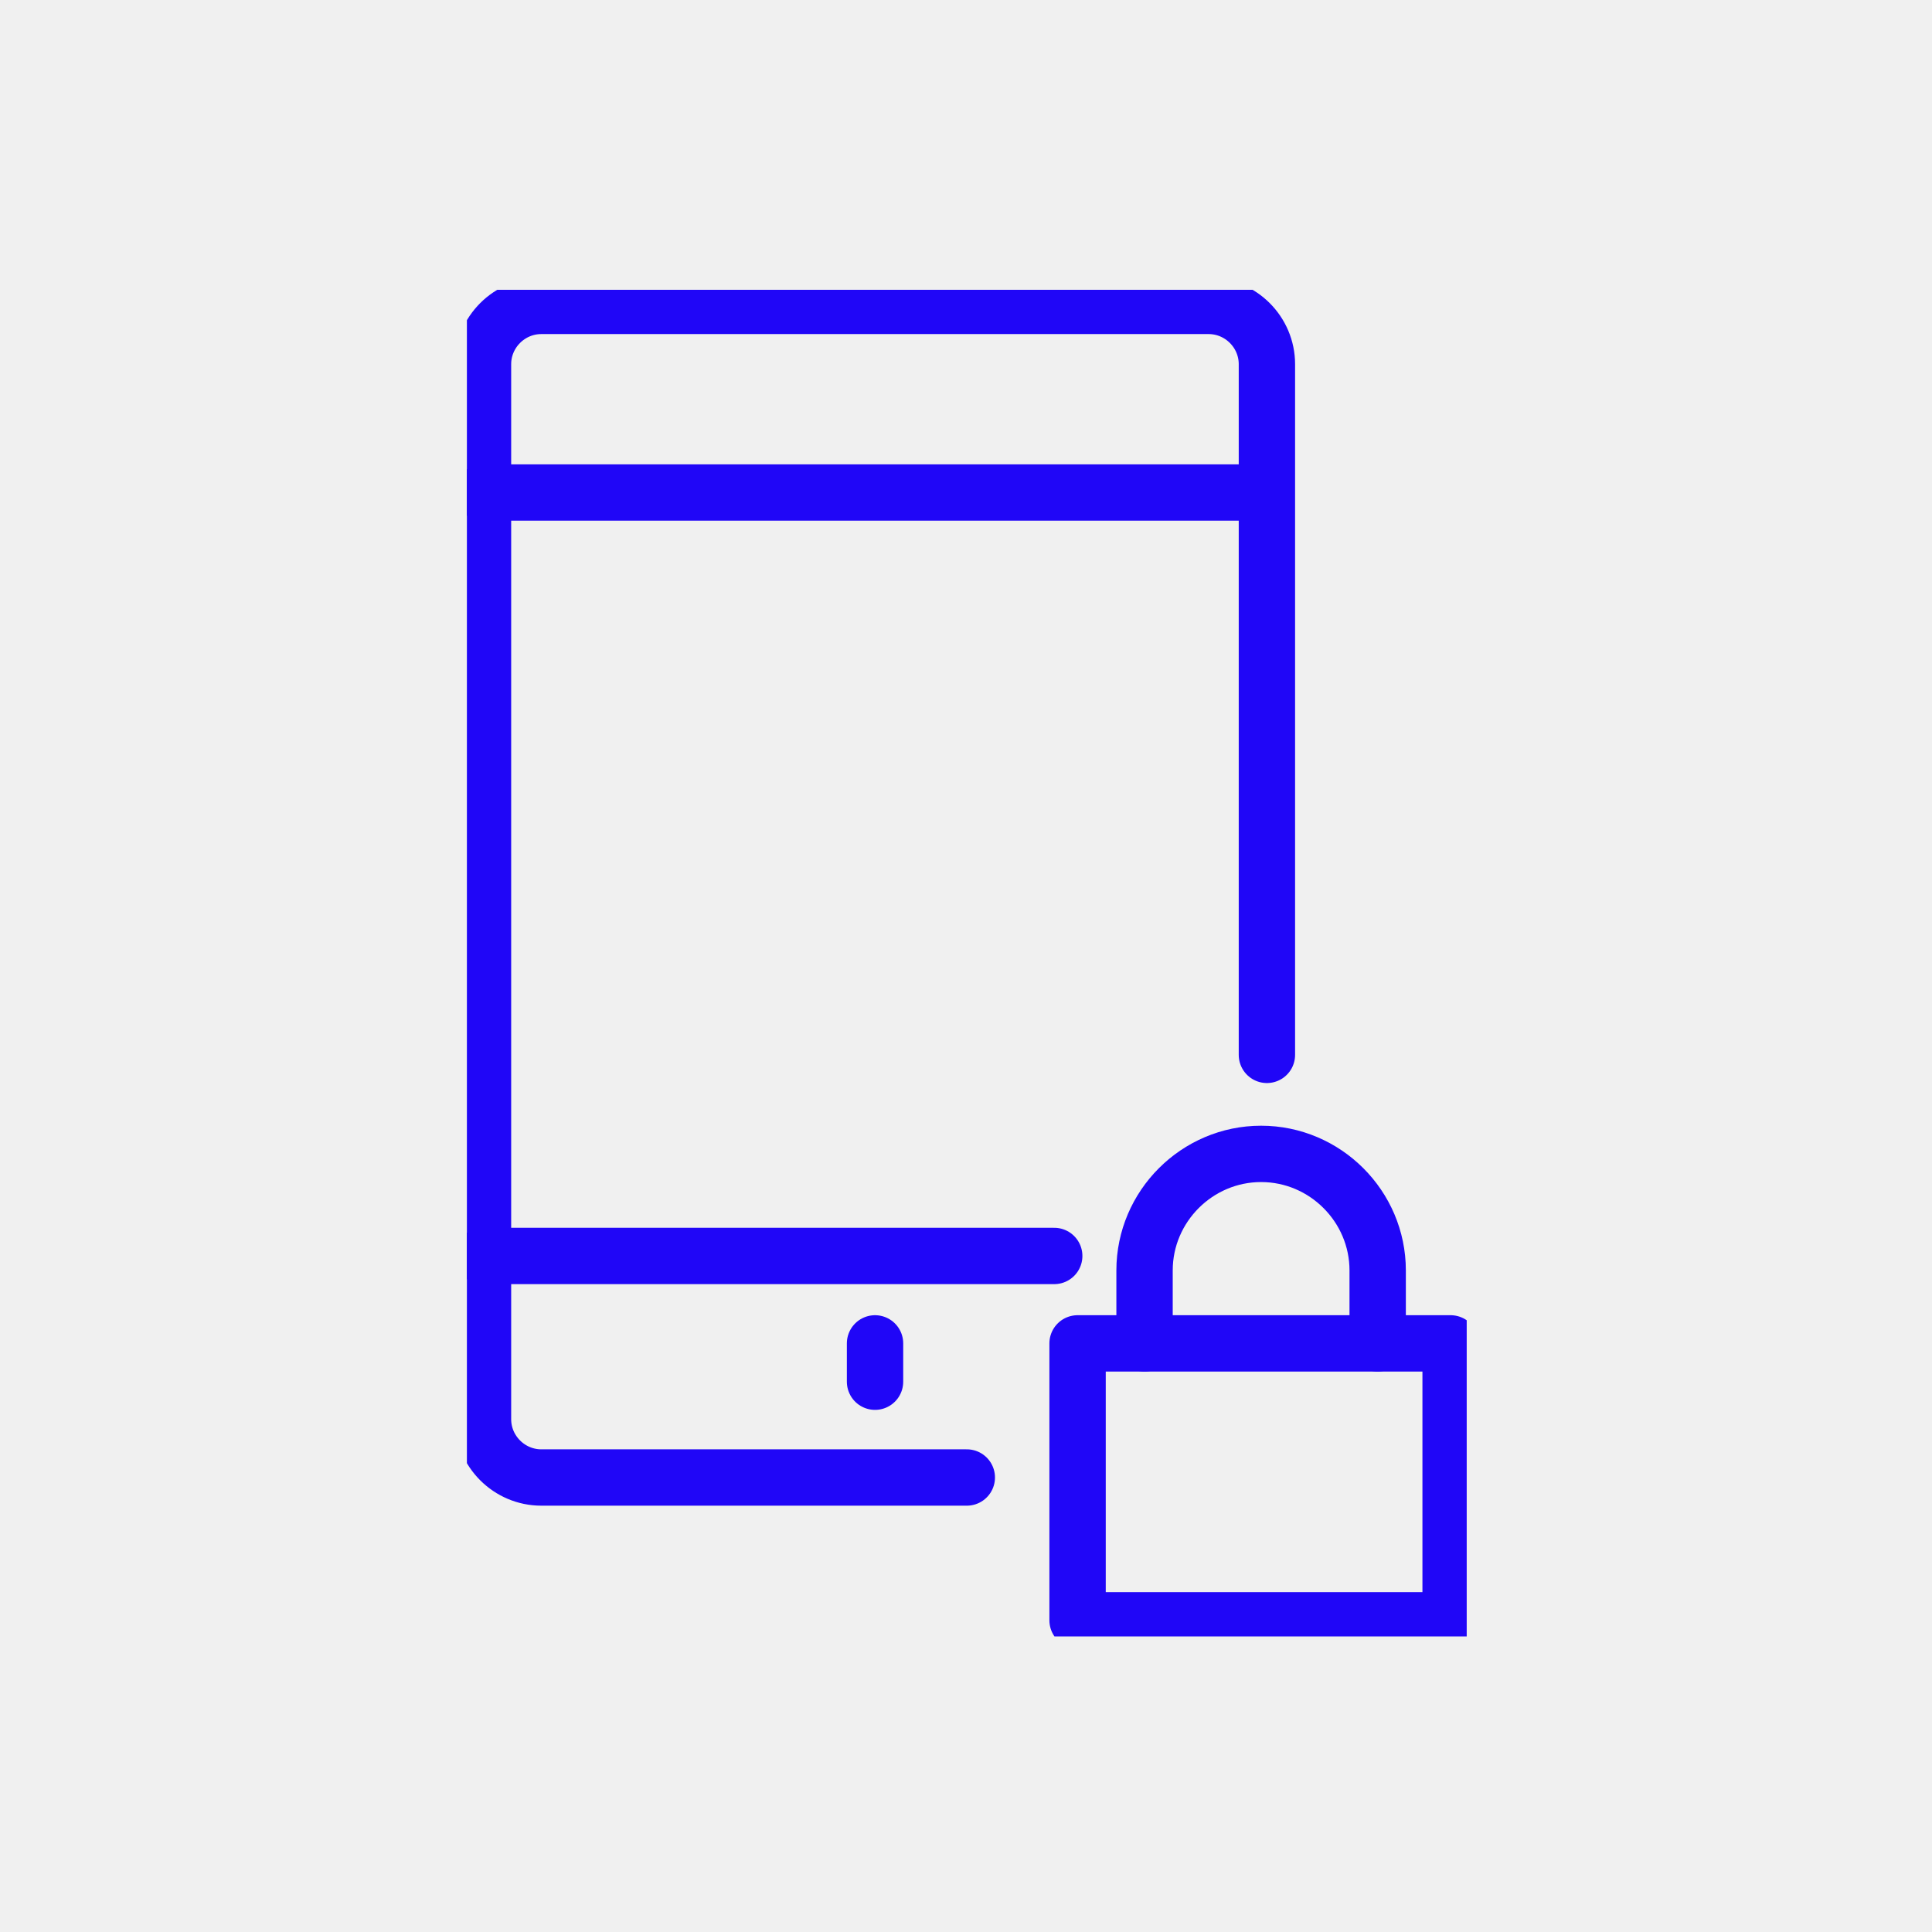
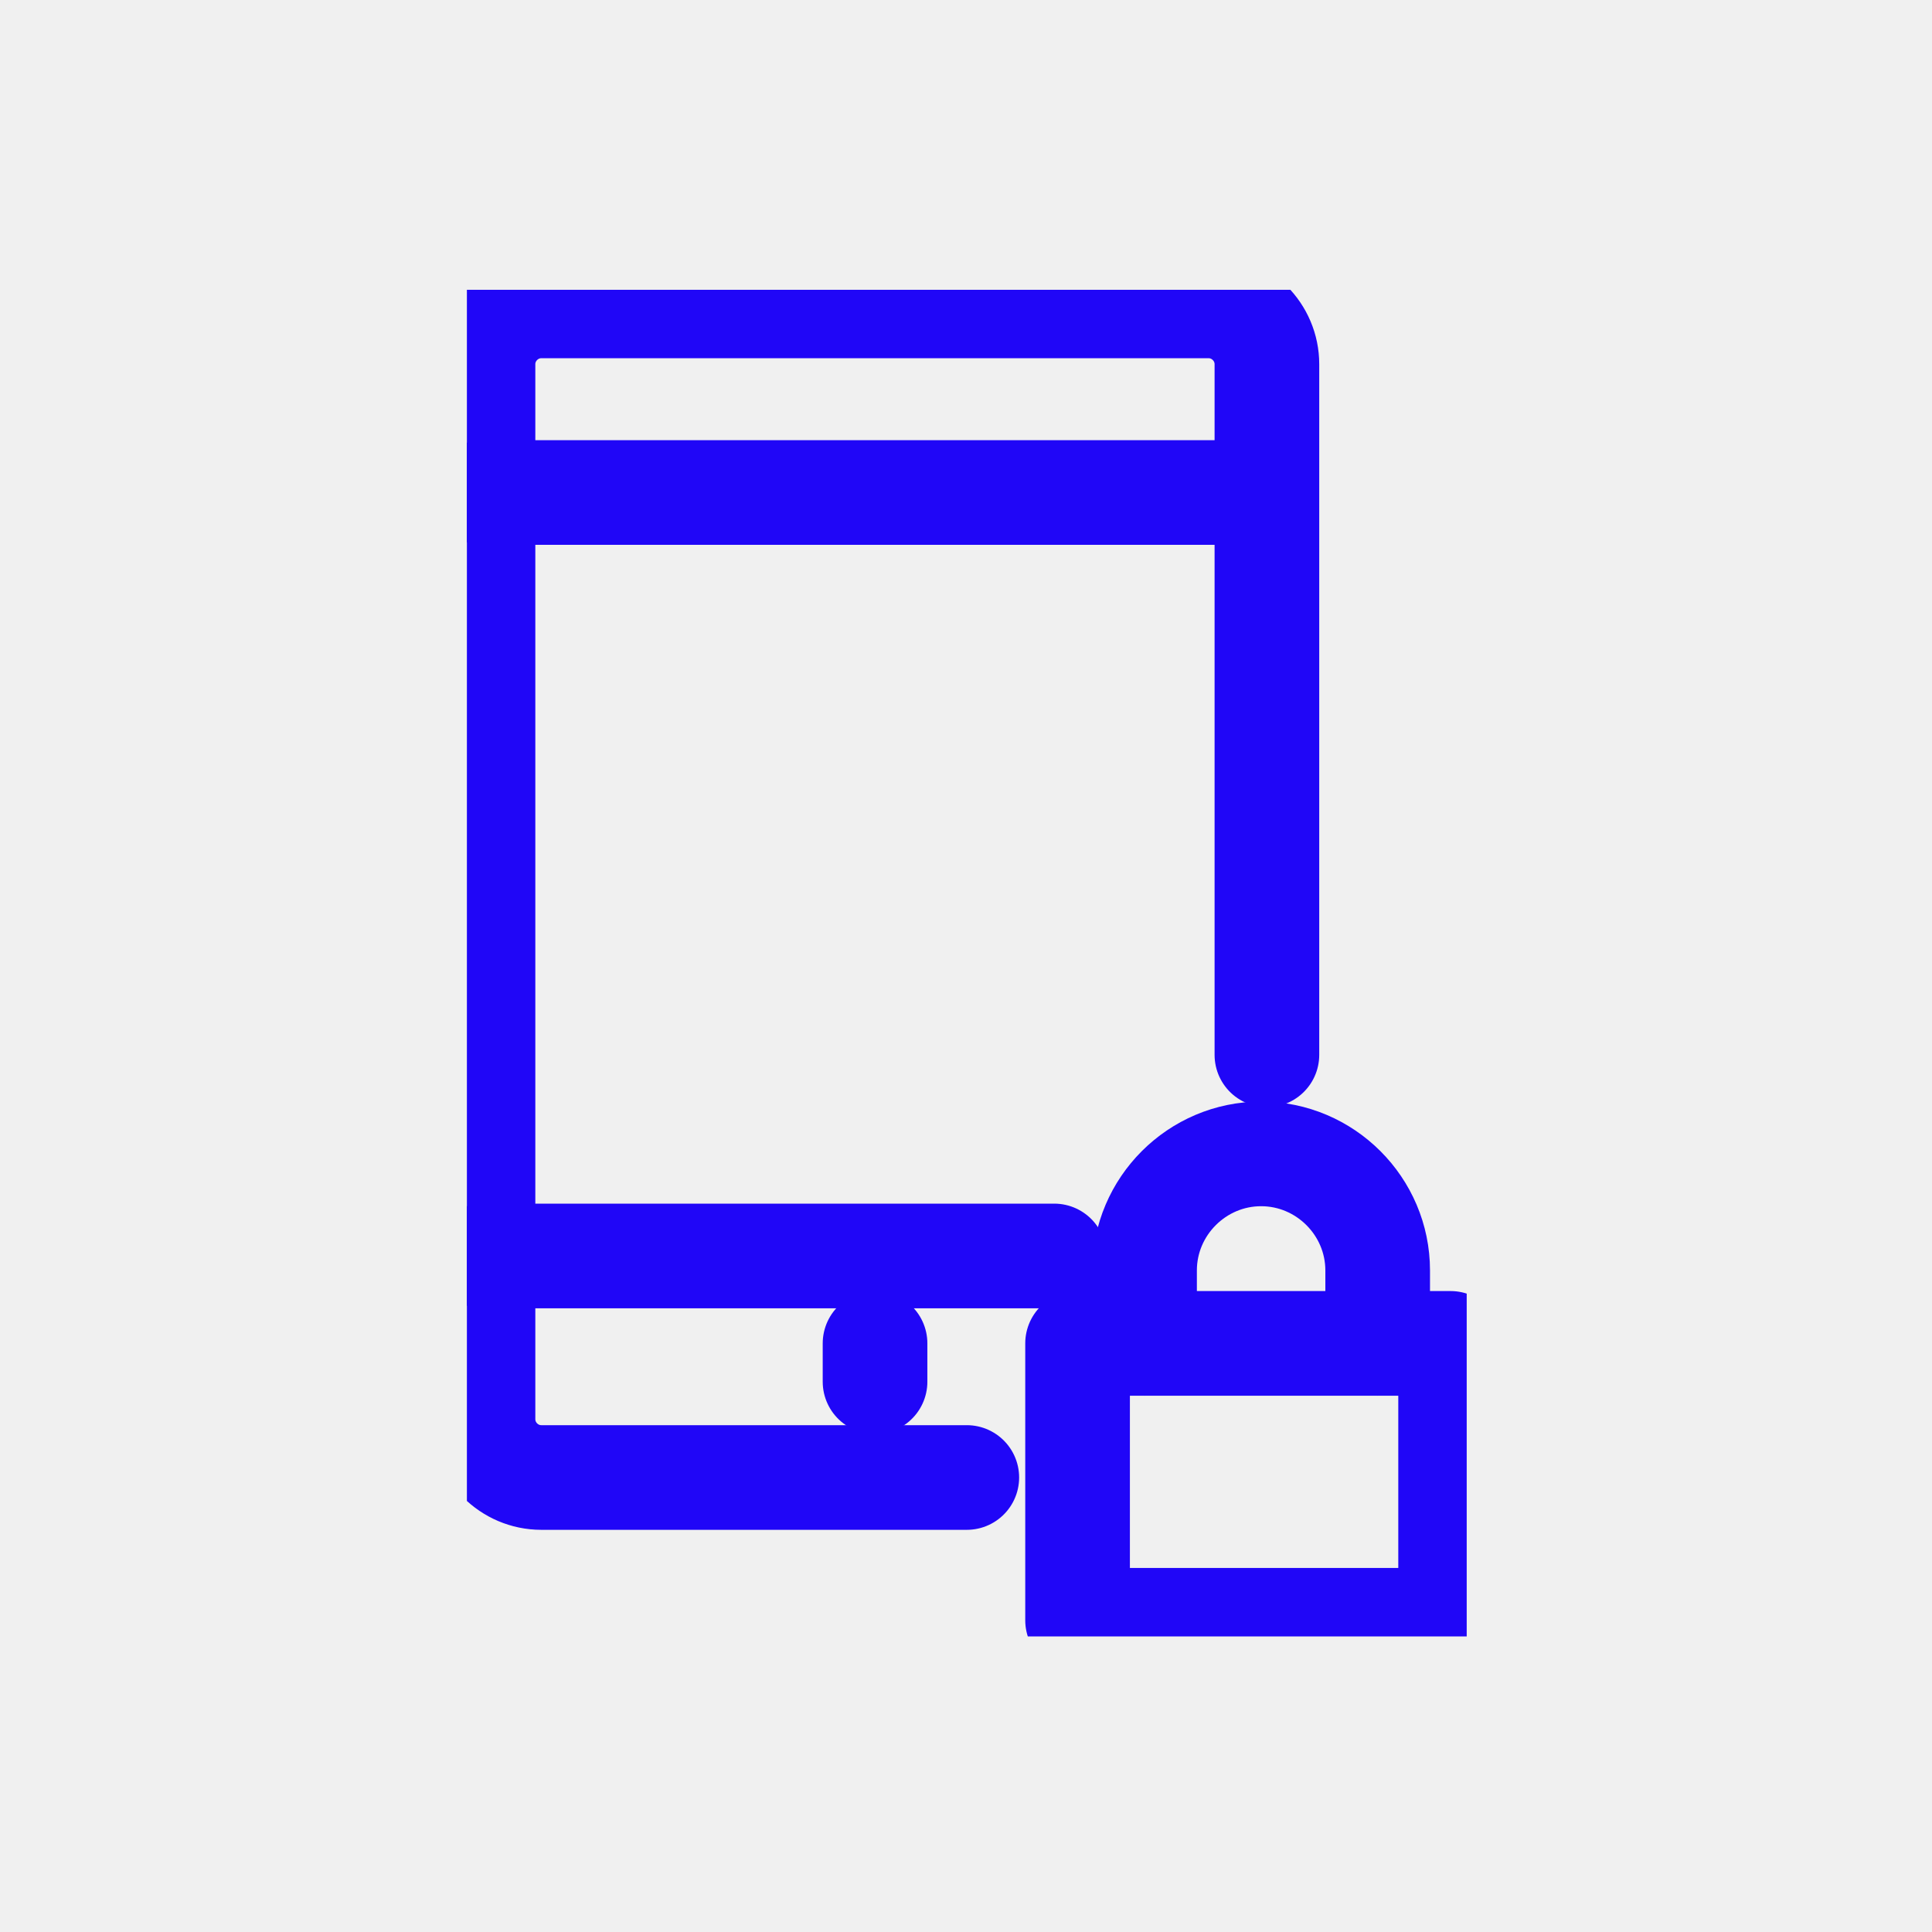
<svg xmlns="http://www.w3.org/2000/svg" width="120" height="120" viewBox="0 0 120 120" fill="none">
  <g clip-path="url(#clip0_47_2760)">
-     <path d="M60.05 91.77H33.62C31.63 91.77 30 90.14 30 88.15V22.62C30 20.63 31.63 19 33.62 19H75.07C77.06 19 78.69 20.63 78.69 22.62V65.52" stroke="#2006F7" stroke-width="3.5" stroke-linecap="round" stroke-linejoin="round" />
-     <path d="M30 30.59H78.51" stroke="#2006F7" stroke-width="3.5" stroke-linecap="round" stroke-linejoin="round" />
-     <path d="M30 78.01H65.48" stroke="#2006F7" stroke-width="3.5" stroke-linecap="round" stroke-linejoin="round" />
-     <path d="M54.35 85.82V83.44" stroke="#2006F7" stroke-width="3.5" stroke-linecap="round" stroke-linejoin="round" />
-     <path d="M90.1 83.44H66.93V100.64H90.1V83.44Z" stroke="#2006F7" stroke-width="3.5" stroke-linecap="round" stroke-linejoin="round" />
-     <path d="M85.57 83.44V78.91C85.57 74.93 82.31 71.67 78.33 71.67C74.35 71.67 71.09 74.93 71.09 78.91V83.44" stroke="#2006F7" stroke-width="3.5" stroke-linecap="round" stroke-linejoin="round" />
+     <path d="M60.05 91.77H33.62C31.63 91.77 30 90.14 30 88.15V22.62C30 20.63 31.63 19 33.62 19H75.07C77.06 19 78.69 20.63 78.69 22.62V65.52" stroke="#2006F7" stroke-width="6.5" stroke-linecap="round" stroke-linejoin="round" />
+     <path d="M30 30.59H78.51" stroke="#2006F7" stroke-width="6.5" stroke-linecap="round" stroke-linejoin="round" />
+     <path d="M30 78.01H65.48" stroke="#2006F7" stroke-width="6.5" stroke-linecap="round" stroke-linejoin="round" />
+     <path d="M54.35 85.82V83.44" stroke="#2006F7" stroke-width="6.5" stroke-linecap="round" stroke-linejoin="round" />
+     <path d="M90.1 83.44H66.93V100.64H90.1V83.44Z" stroke="#2006F7" stroke-width="6.5" stroke-linecap="round" stroke-linejoin="round" />
+     <path d="M85.57 83.44V78.91C85.57 74.93 82.31 71.67 78.33 71.67C74.35 71.67 71.09 74.93 71.09 78.91V83.44" stroke="#2006F7" stroke-width="6.5" stroke-linecap="round" stroke-linejoin="round" />
  </g>
  <defs>
    <clipPath id="clip0_47_2760">
      <rect width="62.1" height="83.64" fill="white" transform="translate(29 18)" />
    </clipPath>
  </defs>
</svg>
